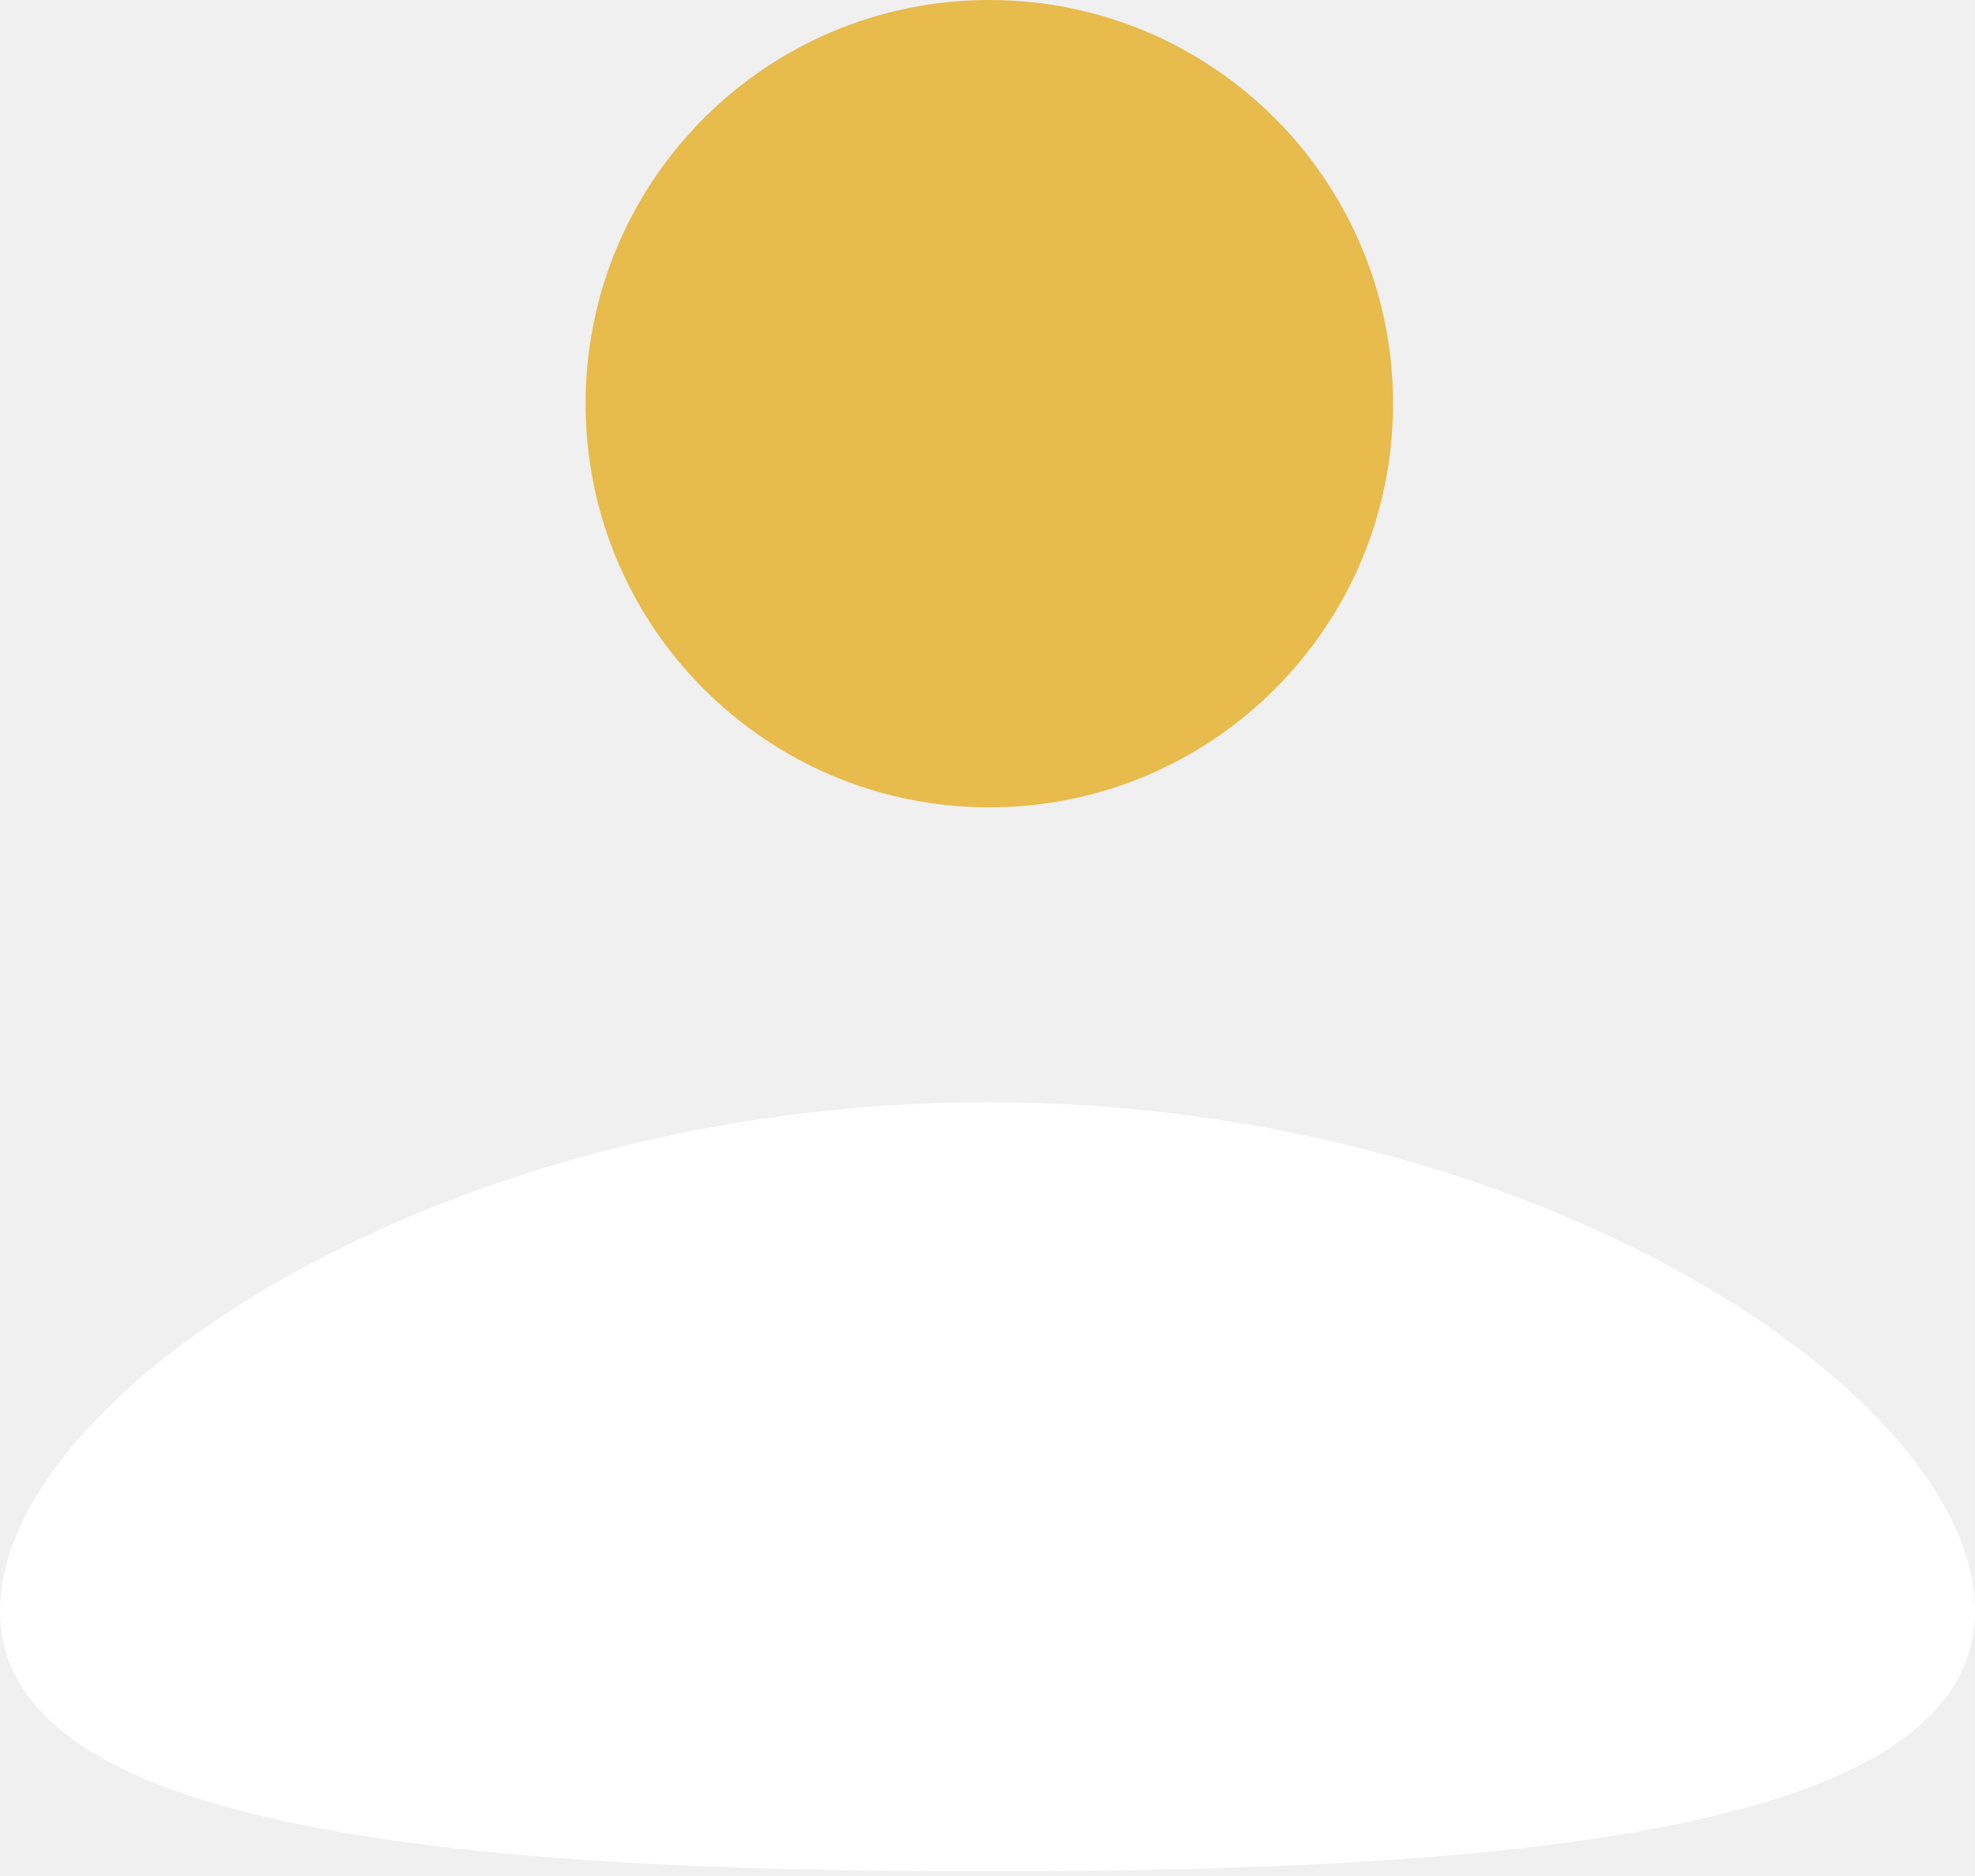
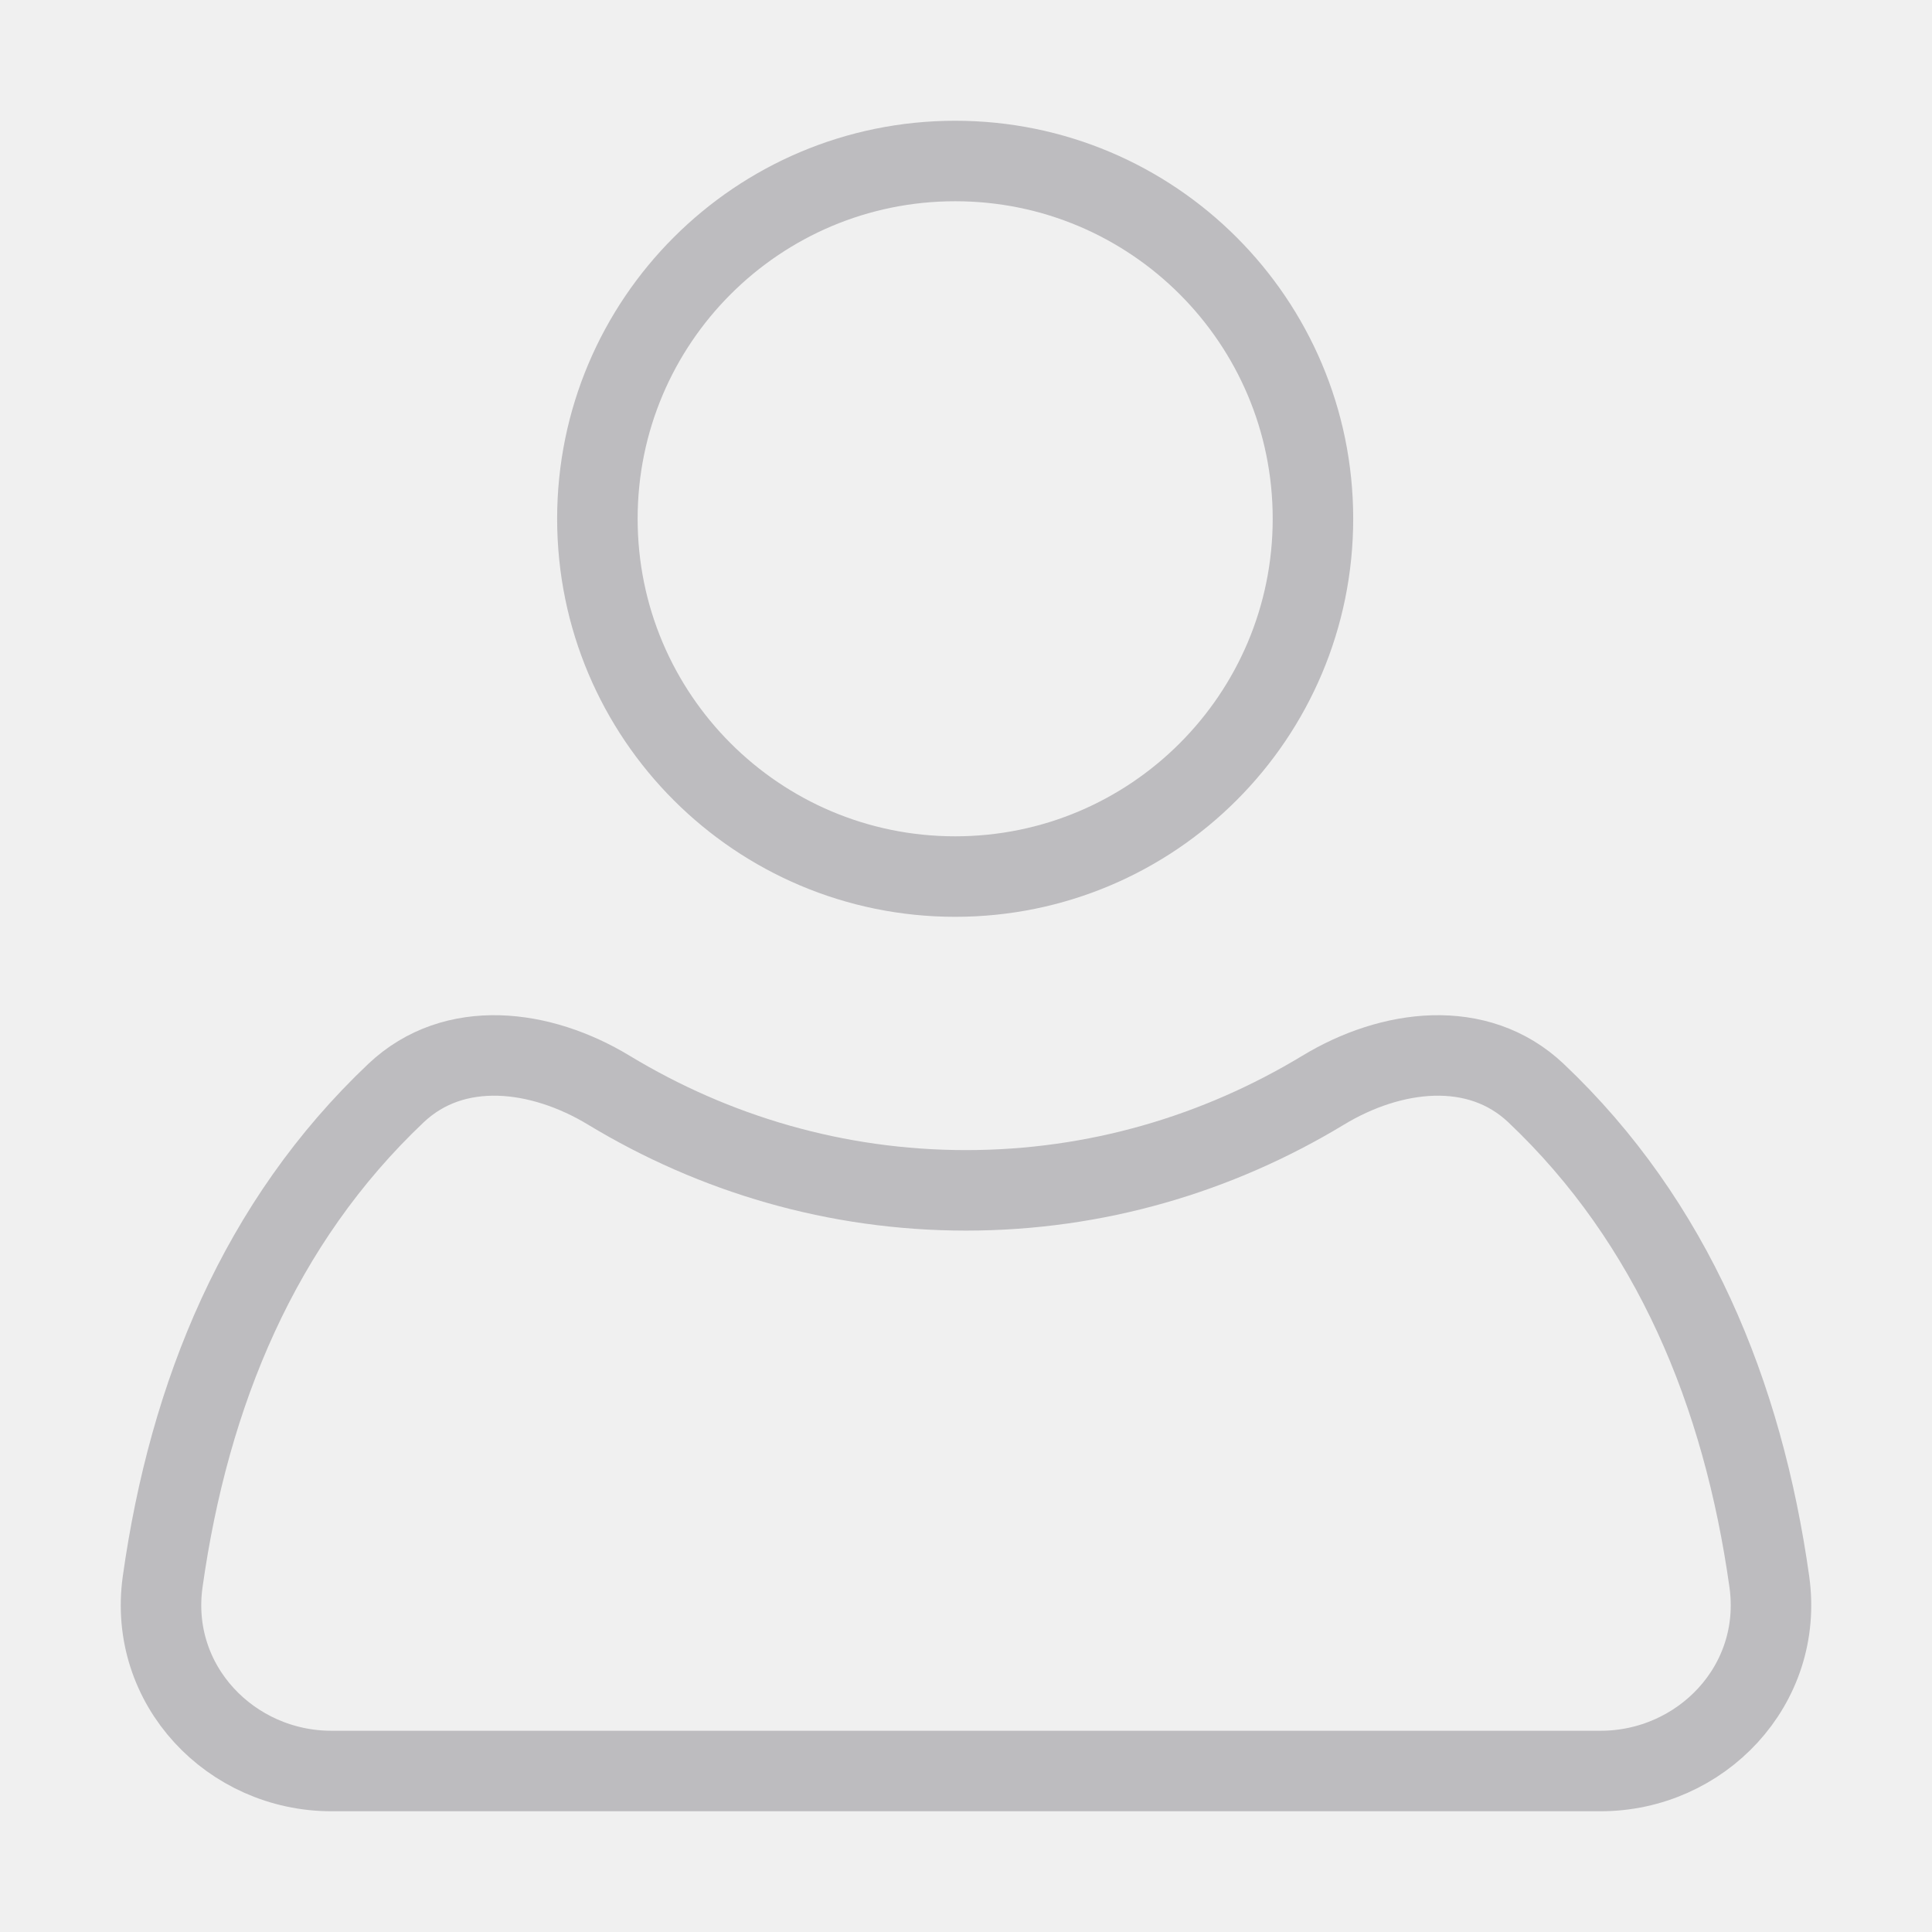
- <svg xmlns="http://www.w3.org/2000/svg" width="400" height="380" viewBox="0 0 400 380" fill="none">
-   <circle cx="81.767" cy="81.767" r="81.767" transform="matrix(-1 0 0 1 282.138 0)" fill="#E7BB4C" />
-   <path d="M1.272e-05 326.262C1.65581e-05 282.359 89.543 223.256 200 223.256C310.457 223.256 400 282.359 400 326.262C400 370.165 310.457 379.07 200 379.07C89.543 379.07 8.88186e-06 370.165 1.272e-05 326.262Z" fill="white" />
+ <svg xmlns="http://www.w3.org/2000/svg" width="24" height="24" viewBox="0 0 24 24" fill="none">
+   <path d="M16.31 6.444C16.31 8.899 14.32 10.889 11.866 10.889C9.411 10.889 7.421 8.899 7.421 6.444C7.421 3.99 9.411 2 11.866 2C14.32 2 16.31 3.99 16.31 6.444Z" stroke="#BDBCBF" stroke-linejoin="round" />
+   <path d="M7.562 13.542C6.718 13.031 5.644 12.894 4.92 13.578C3.224 15.183 2.349 17.313 2.021 19.647C1.839 20.937 2.872 22 4.116 22H19.884C21.128 22 22.161 20.937 21.979 19.647C21.651 17.313 20.776 15.183 19.08 13.578C18.356 12.894 17.282 13.031 16.438 13.542C15.128 14.335 13.614 14.787 12 14.787C10.386 14.787 8.872 14.335 7.562 13.542Z" stroke="#BDBCBF" stroke-linejoin="round" />
</svg>
